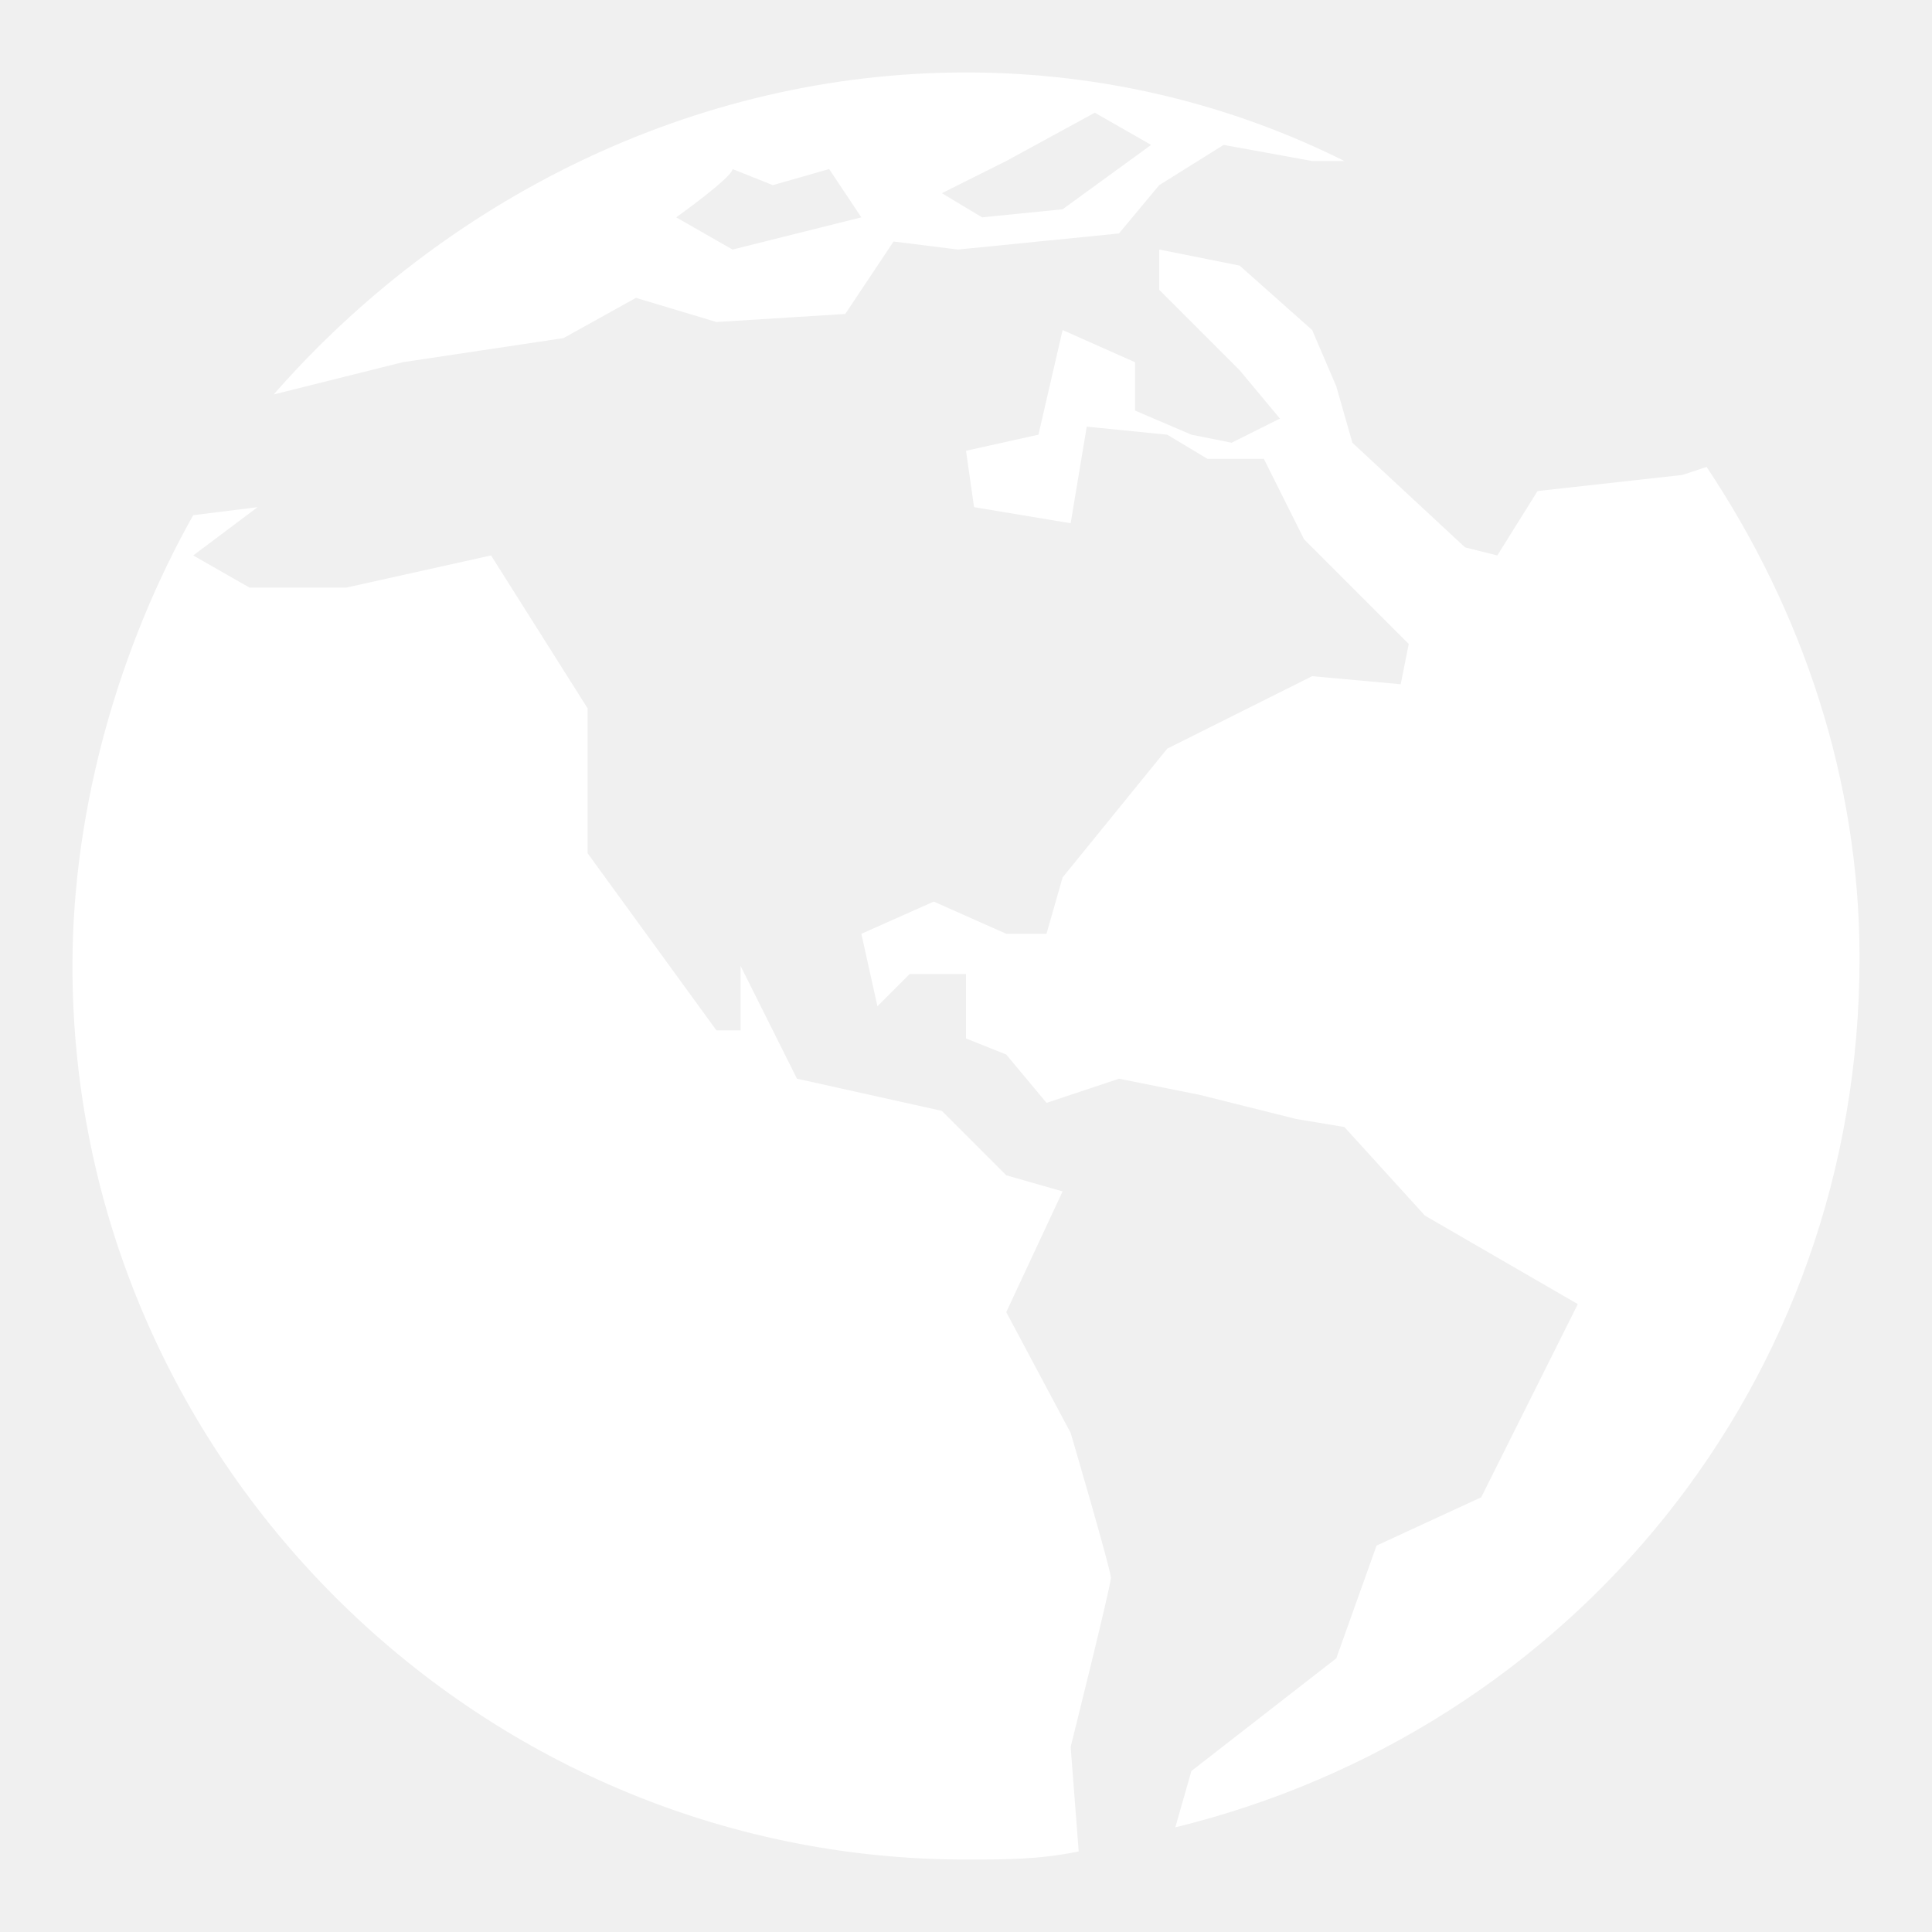
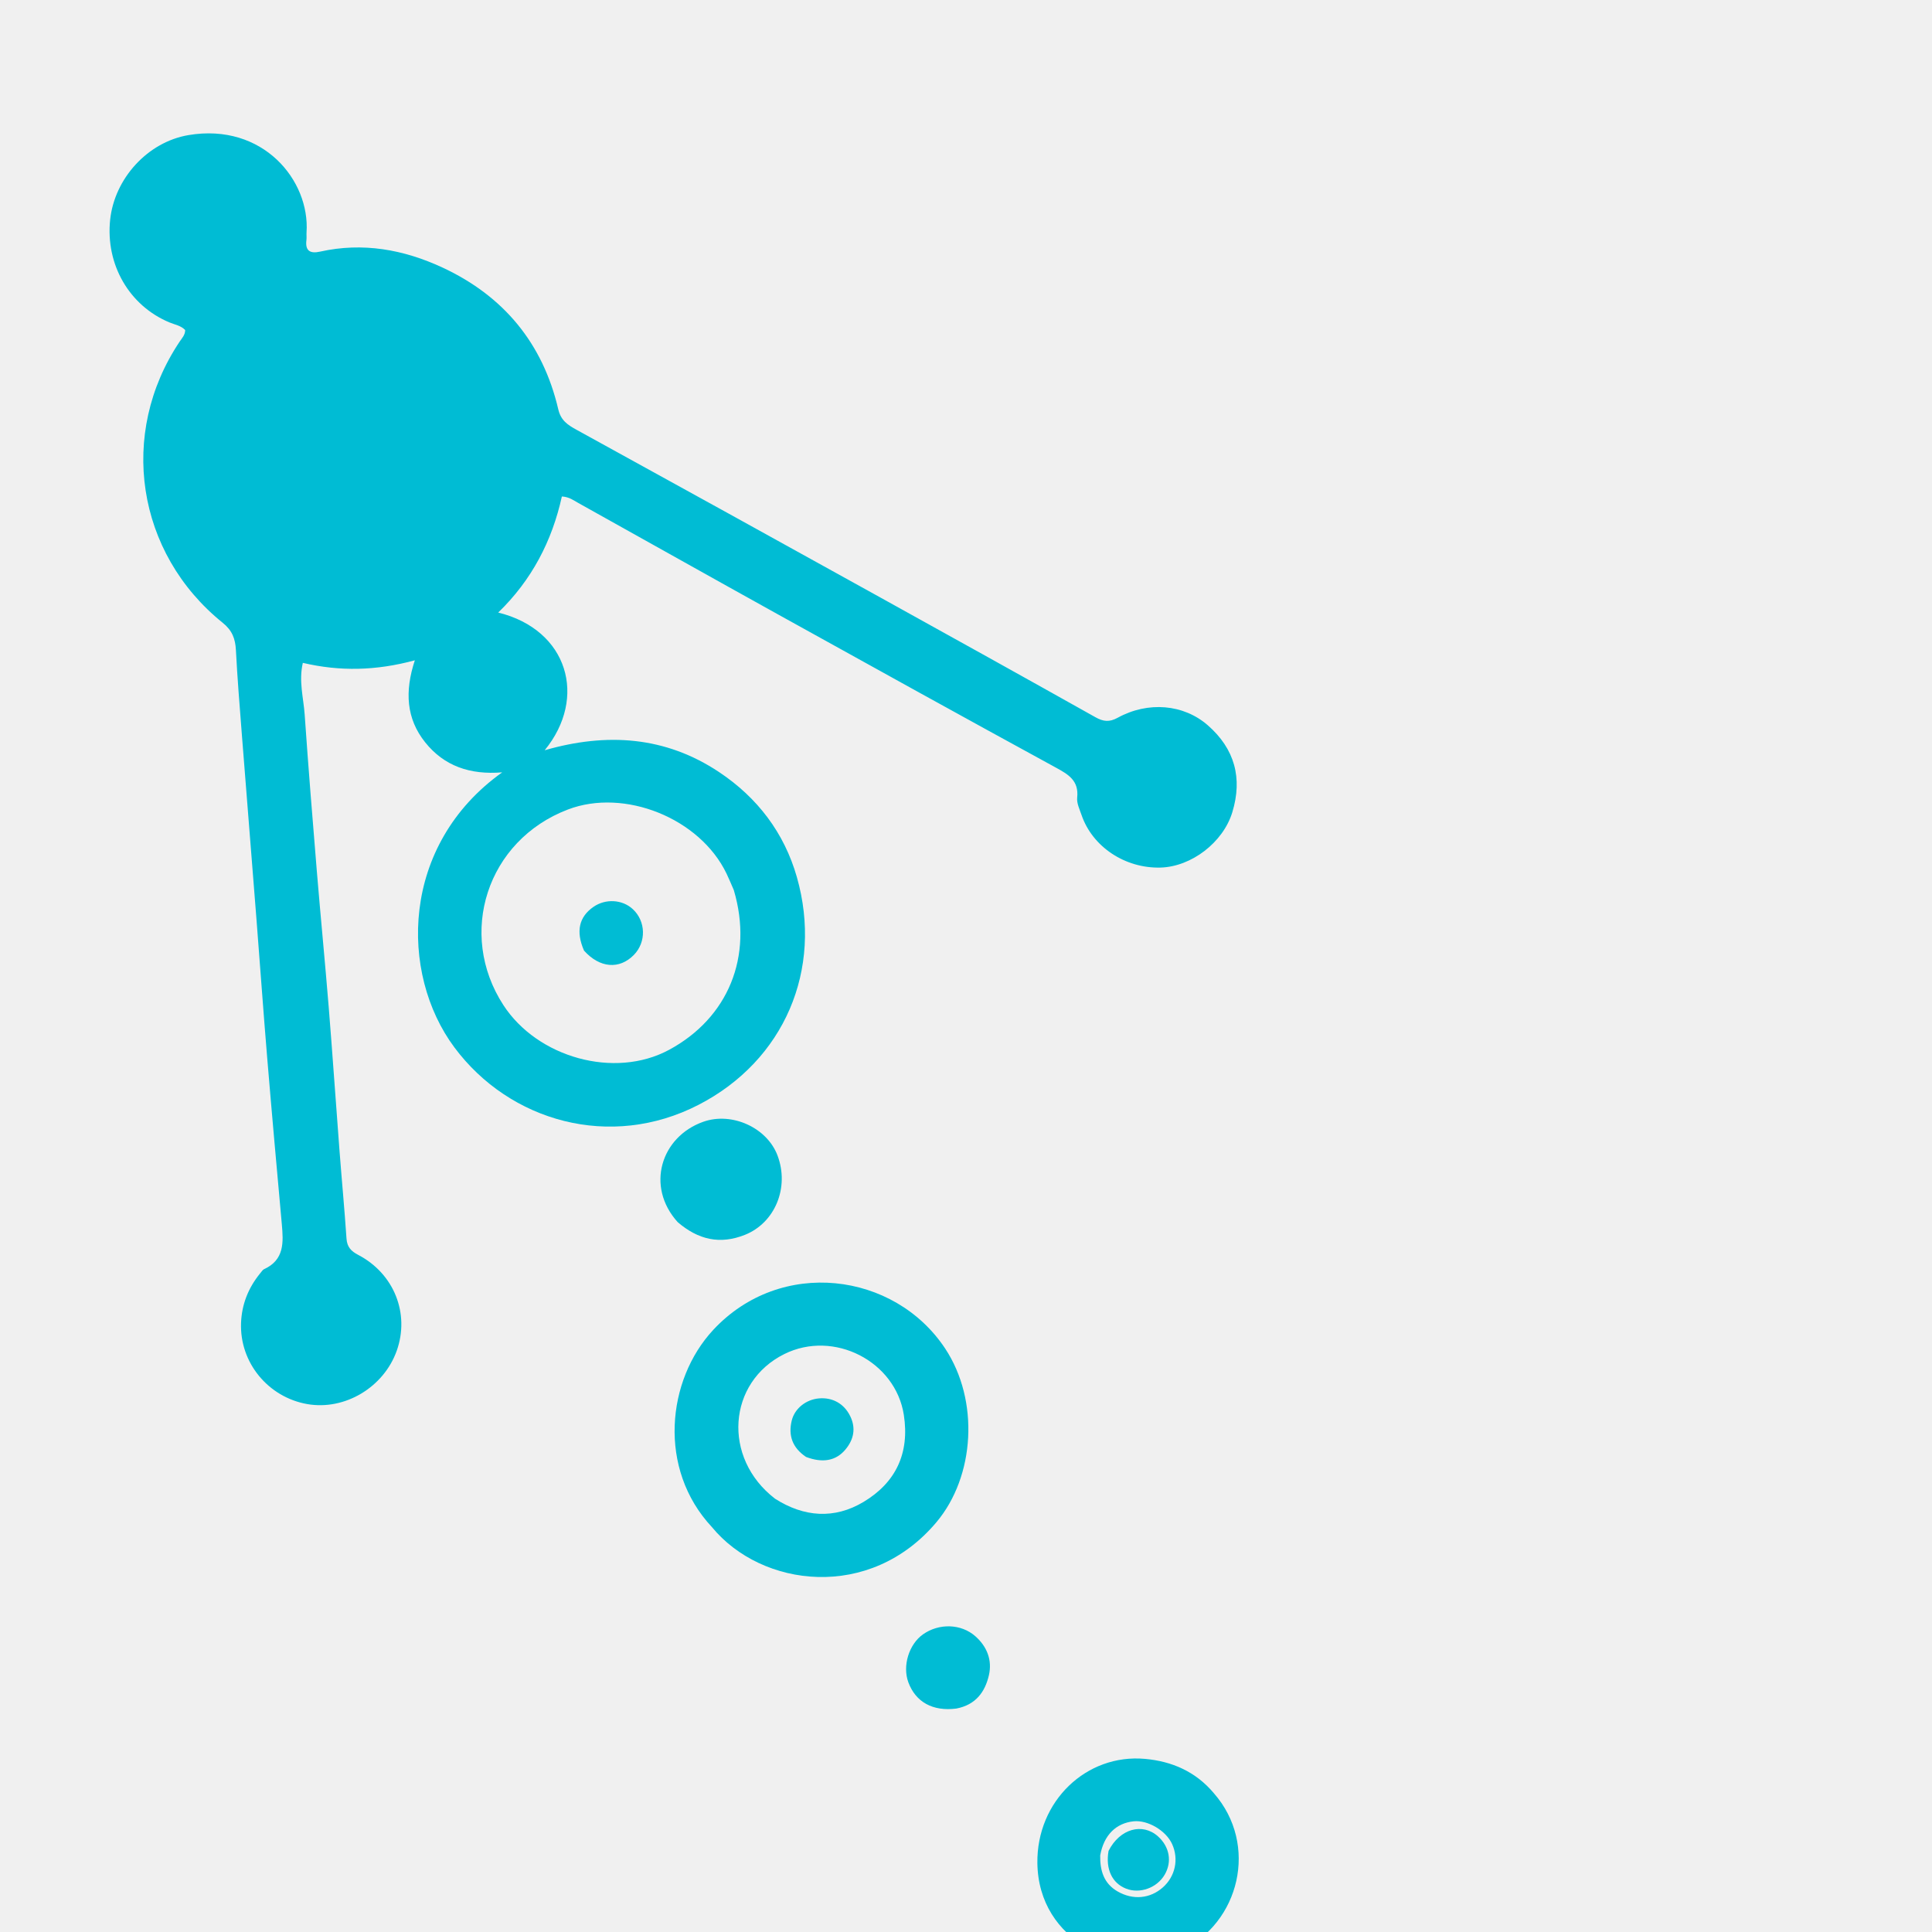
- <svg xmlns="http://www.w3.org/2000/svg" version="1.1" id="Capa_1" x="0px" y="0px" viewBox="0 0 24 24" style="enable-background:new 0 0 24 24;" xml:space="preserve">
-   <style type="text/css">
- 	.st0{fill:#FFFFFF;}
- </style>
-   <g>
-     <g>
-       <path class="st0" d="M21.2,5.8l-0.3,0.1l-1.8,0.2l-0.5,0.8l-0.4-0.1l-1.4-1.3l-0.2-0.7l-0.3-0.7l-0.9-0.8l-1-0.2l0,0.5l1,1    l0.5,0.6l-0.6,0.3l-0.5-0.1l-0.7-0.3l0-0.6l-0.9-0.4l-0.3,1.3l-0.9,0.2l0.1,0.7l1.2,0.2l0.2-1.2l1,0.1l0.5,0.3h0.7l0.5,1l1.3,1.3    l-0.1,0.5l-1.1-0.1l-1.8,0.9l-1.3,1.6l-0.2,0.7h-0.5l-0.9-0.4l-0.9,0.4l0.2,0.9l0.4-0.4l0.7,0l0,0.8l0.5,0.2l0.5,0.6l0.9-0.3    l1,0.2l1.2,0.3l0.6,0.1l1,1.1l1.9,1.1l-1.2,2.4l-1.3,0.6l-0.5,1.4L14.8,22l-0.2,0.7c4.9-1.2,8.5-5.5,8.5-10.8    C23.1,9.7,22.4,7.6,21.2,5.8z" />
-       <path class="st0" d="M13.3,17.8l-0.8-1.5l0.7-1.5l-0.7-0.2l-0.8-0.8l-1.8-0.4L9.2,12v0.8H8.9l-1.6-2.2V8.8L6.1,6.9L4.3,7.3H3.1    L2.4,6.9l0.8-0.6L2.4,6.4C1.5,8,0.9,10,0.9,12c0,6.1,5,11.1,11.1,11.1c0.5,0,0.9,0,1.4-0.1l-0.1-1.3c0,0,0.5-2,0.5-2.1    C13.8,19.5,13.3,17.8,13.3,17.8z" />
-       <path class="st0" d="M5,4.5l2-0.3l0.9-0.5l1,0.3l1.6-0.1L11.1,3l0.8,0.1l2-0.2l0.5-0.6l0.8-0.5L16.3,2L16.7,2    c-1.4-0.7-3-1.1-4.7-1.1c-3.4,0-6.5,1.6-8.6,4h0L5,4.5z M12.5,2l1.1-0.6l0.7,0.4l-1.1,0.8l-1,0.1l-0.5-0.3L12.5,2z M9.1,2.1    l0.5,0.2l0.7-0.2l0.4,0.6L9.1,3.1L8.4,2.7C8.4,2.7,9.1,2.2,9.1,2.1z" />
-     </g>
+ <svg xmlns="http://www.w3.org/2000/svg" version="1.1" id="Layer_1" x="0px" y="0px" width="100%" viewBox="0 0 752 752" enable-background="new 0 0 752 752" xml:space="preserve">
+   <g transform="translate(36 45.5)">
+     <path fill="#00bcd4" opacity="1" stroke="none" d=" M65.175,450.235   C65.856,449.467 66.21,448.767 66.768,448.513   C74.762,444.87 74.324,438.001 73.686,430.936   C71.74,409.394 69.802,387.85 68.007,366.295   C66.502,348.219 65.225,330.125 63.807,312.042   C61.935,288.163 59.999,264.288 58.138,240.408   C57.285,229.457 56.395,218.504 55.825,207.536   C55.595,203.109 54.388,199.891 50.69,196.913   C16.985,169.768 9.972,123.228 33.934,87.462   C34.841,86.109 36.066,84.879 36.082,82.974   C34.421,81.212 32.032,80.866 29.928,79.988   C14.297,73.461 5.048,57.468 6.872,40.051   C8.546,24.071 21.388,9.776 37.377,7.084   C66.339,2.207 84.698,24.733 83.316,44.951   C83.248,45.947 83.397,46.963 83.272,47.948   C82.724,52.233 84.813,53.282 88.592,52.44   C105.224,48.733 121.125,51.613 136.244,58.641   C160.051,69.708 175.298,88.151 181.296,113.809   C182.32,118.19 184.969,119.894 188.426,121.793   C227.988,143.531 267.494,165.372 306.985,187.239   C334.815,202.648 362.626,218.093 390.368,233.659   C393.453,235.39 395.787,235.657 399.035,233.875   C410.864,227.385 424.72,228.575 434.132,236.815   C444.585,245.966 447.711,257.367 443.655,270.674   C440.081,282.4 427.722,291.877 415.68,292.189   C401.907,292.546 389.202,284.108 384.971,271.717   C384.219,269.516 383.049,267.145 383.278,264.981   C383.981,258.345 379.905,255.965 374.92,253.244   C338.804,233.532 302.806,213.6 266.821,193.646   C240.894,179.268 215.049,164.742 189.153,150.308   C187.299,149.274 185.553,147.906 182.698,147.743   C178.892,165.058 170.957,180.315 157.92,192.925   C185.147,199.632 192.723,226.12 176.007,246.525   C200.159,239.568 222.946,241.085 243.863,254.998   C258.789,264.926 269.264,278.663 274.177,295.923   C284.398,331.828 269.313,367.302 235.93,384.521   C201.643,402.206 162.374,391.087 140.861,362.176   C119.417,333.357 119.854,283.4 159.474,255.124   C146.911,256.16 136.853,252.645 129.493,243.439   C122.136,234.236 121.471,223.689 125.469,211.512   C110.401,215.597 96.291,215.893 81.871,212.507   C80.223,219.64 82.141,226.157 82.592,232.661   C84.007,253.071 85.656,273.465 87.343,293.854   C88.796,311.426 90.525,328.976 91.95,346.55   C93.455,365.118 94.715,383.706 96.138,402.282   C97.016,413.728 98.098,425.16 98.872,436.613   C99.095,439.911 100.671,441.506 103.451,442.961   C117.399,450.26 123.551,465.798 118.431,480.234   C113.37,494.506 98.187,503.568 83.603,501.02   C68.388,498.361 57.208,484.863 57.827,469.357   C58.104,462.42 60.493,456.008 65.175,450.235  M249.624,300.955   C248.686,298.819 247.811,296.654 246.801,294.553   C236.4,272.91 207.015,261.219 185.073,269.579   C153.5,281.608 141.885,317.951 159.94,345.728   C173.223,366.164 203.206,374.566 224.404,363.143   C247.39,350.758 257.302,326.84 249.624,300.955  z" />
+     <path fill="#00bcd4" opacity="1" stroke="none" d=" M241.1,548.894   C219.933,526.266 223.471,491.668 241.607,472.149   C267.837,443.918 312.156,449.555 331.897,479.405   C345.244,499.587 343.506,529.111 328.517,546.964   C302.647,577.776 260.45,572.443 241.1,548.894  M265.683,537.857   C276.927,545.028 288.757,545.906 300.131,539.09   C312.678,531.569 318.112,520.139 315.8,505.215   C312.57,484.361 288.555,472.001 269.316,481.528   C247.234,492.464 245.002,521.978 265.683,537.857  z" />
+     <path fill="#00bcd4" opacity="1" stroke="none" d=" M436.512,652.522   C453.991,672.514 446.553,703.01 423.512,713.861   C399.905,724.978 368.161,710.27 367.78,679.659   C367.481,655.645 386.79,637.044 409.696,639.116   C420.022,640.05 429.353,643.971 436.512,652.522  M392.233,676.709   C392.146,682.521 393.58,687.599 399.026,690.724   C405.004,694.153 411.654,693.548 416.626,689.136   C421.457,684.849 422.891,678.171 420.241,672.299   C417.867,667.038 410.766,662.836 405.231,663.417   C398.431,664.131 393.655,668.718 392.233,676.709  z" />
+     <path fill="#00bcd4" opacity="1" stroke="none" d=" M227.788,430.203   C215.218,416.318 221.244,396.96 237.747,391.128   C248.86,387.201 262.542,393.38 266.641,404.269   C271.345,416.762 265.632,430.459 253.995,435.122   C244.286,439.013 235.785,437.073 227.788,430.203  z" />
+     <path fill="#00bcd4" opacity="1" stroke="none" d=" M336.219,619.531   C327.025,620.703 320.412,616.975 317.568,609.333   C315.192,602.946 317.771,594.509 323.286,590.63   C329.489,586.269 338.062,586.481 343.604,591.35   C348.188,595.377 350.269,600.696 348.91,606.579   C347.42,613.029 343.796,618.1 336.219,619.531  z" />
+     <path fill="#00bcd4" opacity="1" stroke="none" d=" M494.885,722.687   C501.362,721.952 504.975,723.959 506.156,728.638   C507.326,733.272 505.303,737.19 500.756,739.099   C496.602,740.843 492.286,739.454 489.981,735.631   C487.266,731.126 489.037,726.113 494.885,722.687  z" />
+     <path fill="#00bcd4" opacity="1" stroke="none" d=" M191.313,324.501   C188.061,317.007 189.373,311.379 195,307.48   C199.706,304.219 206.185,304.582 210.274,308.336   C215.419,313.06 215.616,321.204 210.706,326.205   C205.103,331.911 197.452,331.357 191.313,324.501  z" />
+     <path fill="#00bcd4" opacity="1" stroke="none" d=" M277.742,521.591   C272.363,517.98 270.774,513.167 272.167,507.443   C273.327,502.675 277.754,499.26 282.704,498.809   C288.013,498.324 292.551,500.825 294.935,505.717   C297.239,510.442 296.3,514.856 293.049,518.732   C289.381,523.106 284.234,524.047 277.742,521.591  z" />
+     <path fill="#00bcd4" opacity="1" stroke="none" d=" M395.484,674.936   C399.855,666.281 408.717,663.853 414.769,669.316   C419.245,673.356 420.255,679.167 417.35,684.165   C414.343,689.338 407.68,691.745 402.271,689.613   C396.889,687.491 394.25,682.044 395.484,674.936  z" />
  </g>
</svg>
